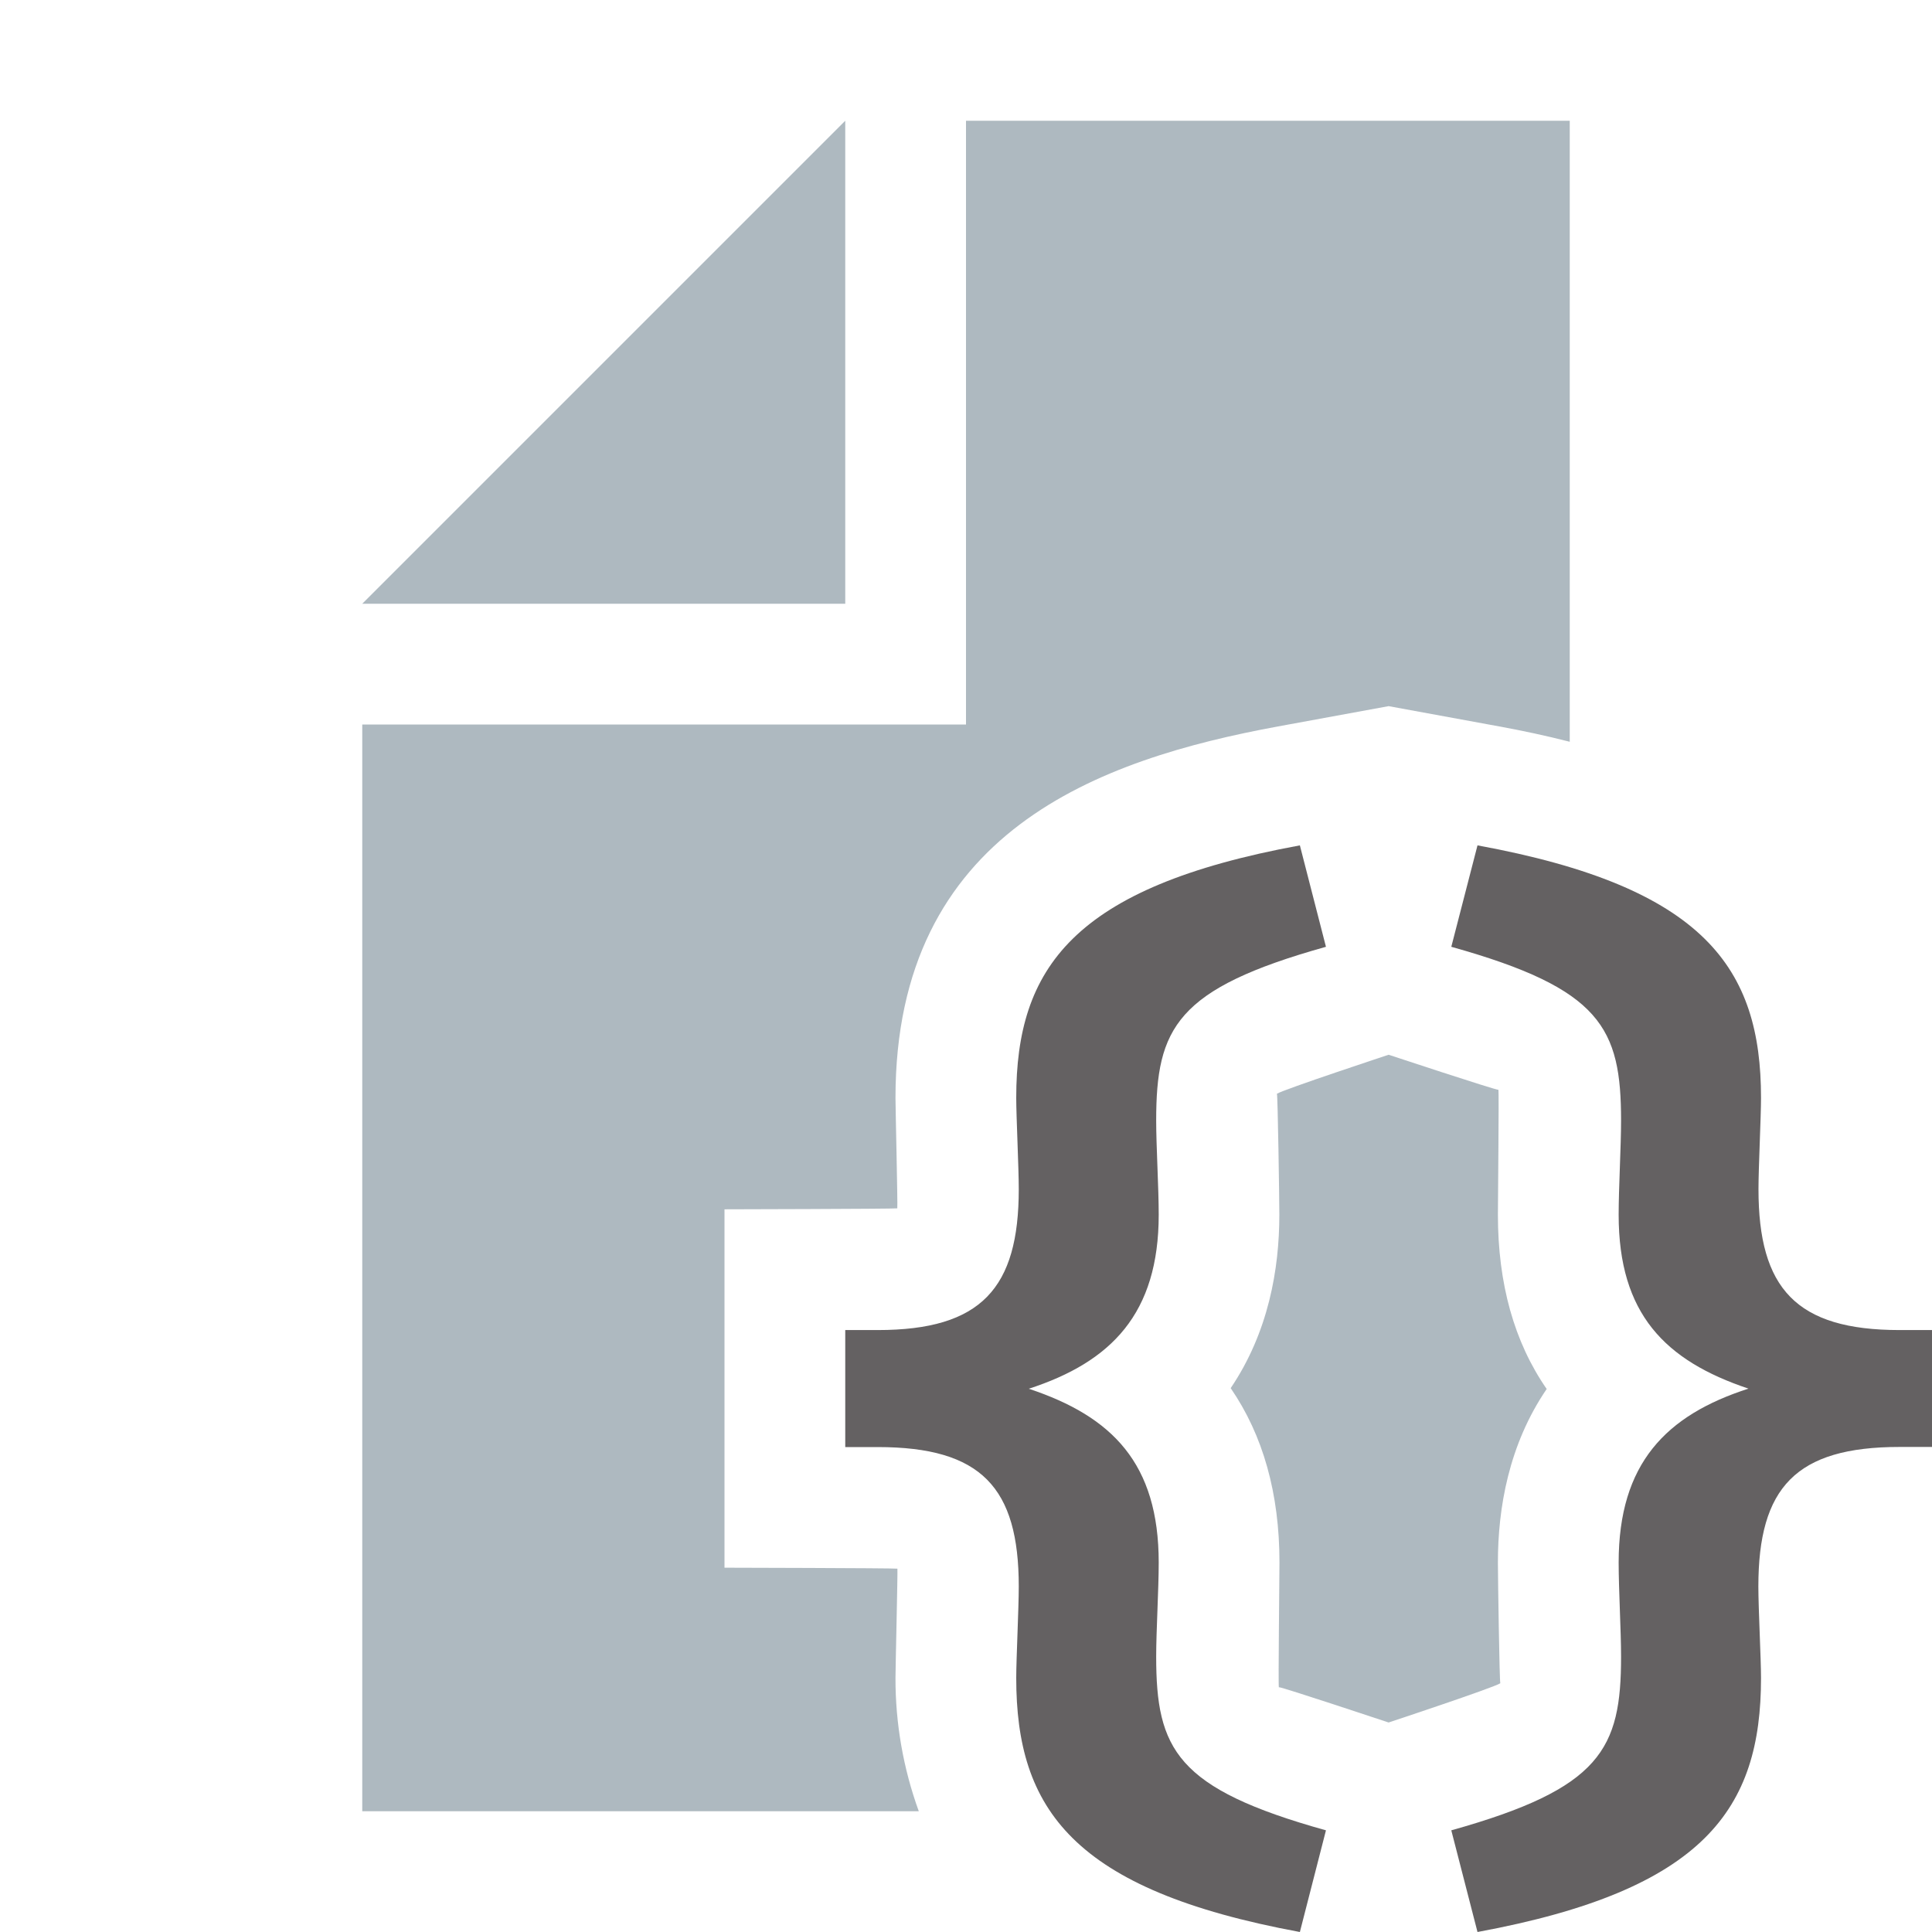
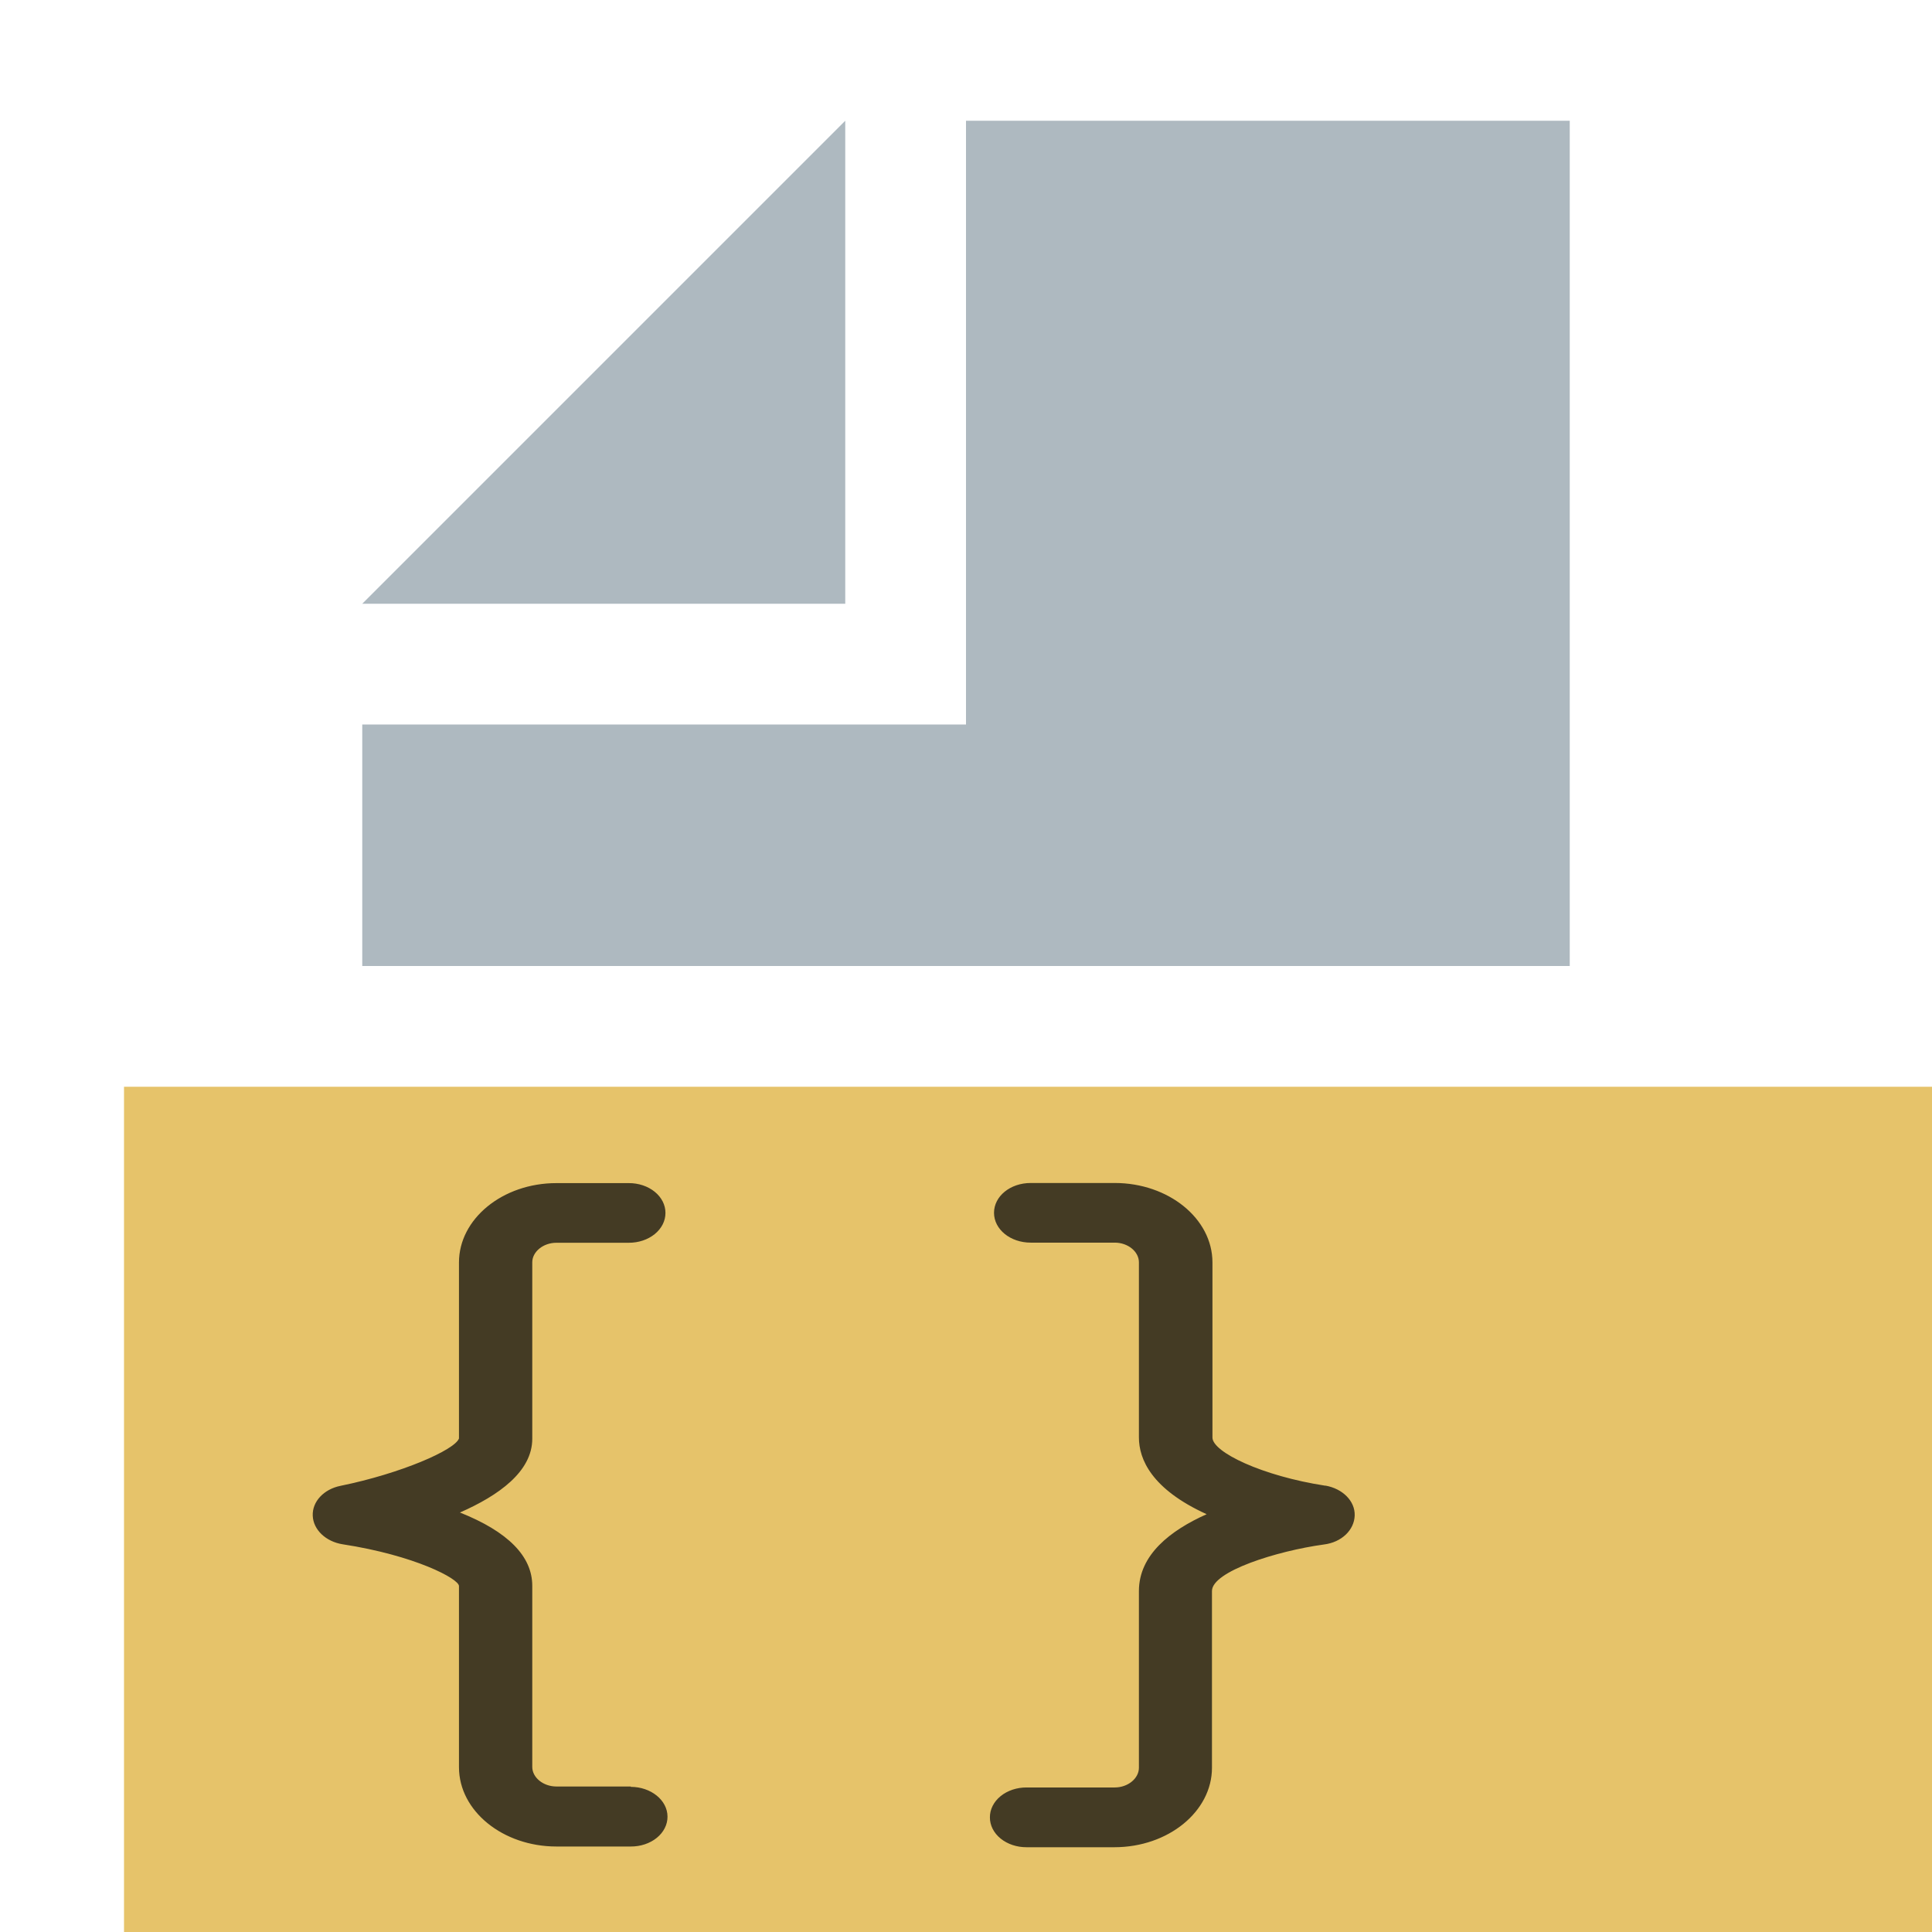
- <svg xmlns="http://www.w3.org/2000/svg" width="16" height="16" viewBox="0 0 16 16">
+ <svg xmlns="http://www.w3.org/2000/svg" width="16" height="16">
  <rect id="frame" width="16" height="16" fill="none" />
-   <g fill="none" fill-rule="evenodd">
-     <path fill="#231F20" fill-opacity=".7" d="M8.416 13.896c0-.157.021-.578.021-.757 0-.82-.31-1.155-1.168-1.155H7v-.969h.269c.858 0 1.168-.347 1.168-1.167 0-.179-.021-.598-.021-.757 0-1.071.466-1.744 2.349-2.09l.216.84c-1.241.347-1.406.673-1.406 1.44 0 .211.021.557.021.778 0 .82-.393 1.22-1.076 1.442.693.23 1.076.62 1.076 1.44 0 .22-.021.566-.021.777 0 .768.165 1.094 1.406 1.44l-.216.842c-1.883-.348-2.349-1.02-2.349-2.104m3.603 1.262c1.24-.347 1.406-.673 1.406-1.439 0-.21-.02-.558-.02-.779 0-.82.392-1.22 1.075-1.44-.692-.232-1.075-.62-1.075-1.44 0-.22.02-.568.02-.779 0-.768-.165-1.093-1.406-1.44l.217-.84c1.883.345 2.348 1.018 2.348 2.091 0 .158-.021.578-.021.756 0 .821.31 1.167 1.169 1.167H16v.968h-.268c-.86 0-1.17.336-1.17 1.156 0 .18.022.6.022.757 0 1.083-.465 1.756-2.348 2.104l-.217-.842z" />
-     <path fill="#9AA7B0" fill-opacity=".8" d="M7 1L3 5h4z" />
-     <path fill="#9AA7B0" fill-opacity=".8" d="M10.596 12.94c0 .122-.011 1.01-.005 1.035l.002-.002c.03 0 .907.292.907.292s.872-.289.925-.325c-.007-.013-.02-.878-.02-1 0-.449.089-.975.404-1.437-.27-.39-.404-.873-.404-1.444 0-.122.01-1.01.004-1.035l-.001.001c-.031 0-.908-.29-.908-.29s-.872.288-.925.323c.007.014.02.88.02 1.001 0 .45-.09.974-.403 1.437.268.39.404.872.404 1.444" />
-     <path fill="#9AA7B0" fill-opacity=".8" d="M7.416 13.896c0-.084.019-.868.016-.905-.04-.005-1.432-.008-1.432-.008v-2.968s1.391-.003 1.431-.008c.004-.038-.015-.83-.015-.915 0-2.21 1.692-2.804 3.168-3.076l.916-.168.916.168c.192.035.389.077.584.127V1H8v5H3v9h4.609a3.214 3.214 0 0 1-.193-1.104" />
+   <g fill="none" fill-rule="evenodd" id="svg_1">
+     <path id="svg_2" d="m1.027,16l15,0l0,-7l-15,0l0,7z" fill="#E6C36A" />
+     <path id="svg_3" d="m7,1l-4,4l4,0l0,-4z" fill-opacity="0.8" fill="#9AA7B0" />
+     <path id="svg_4" d="m8,1l0,5l-5,0l0,2l10,0l0,-7l-5,0z" fill-opacity="0.8" fill="#9AA7B0" />
+     <path fill="#443b24" id="svg_9" d="m5.224,14.795l-0.616,0c-0.109,0 -0.2,-0.074 -0.2,-0.162l0,-1.5c0,-0.244 -0.2,-0.448 -0.599,-0.607c0.321,-0.141 0.599,-0.339 0.599,-0.611l0,-1.461c0,-0.088 0.091,-0.162 0.2,-0.162l0.599,0a0.302,0.246 0 0 0 0.304,-0.247a0.302,0.246 0 0 0 -0.304,-0.247l-0.599,0c-0.447,0 -0.807,0.297 -0.807,0.657l0,1.458c-0.035,0.095 -0.477,0.289 -0.981,0.392a0.303,0.246 0 0 0 -0.23,0.247c0.004,0.117 0.109,0.215 0.247,0.237c0.599,0.092 0.964,0.286 0.964,0.346l0,1.5c0,0.364 0.365,0.657 0.807,0.657l0.616,0a0.302,0.246 0 0 0 0.304,-0.247c0,-0.138 -0.139,-0.247 -0.304,-0.247zm5.752,-2.491c-0.526,-0.081 -0.935,-0.279 -0.935,-0.399l0,-1.45c0,-0.364 -0.365,-0.658 -0.809,-0.658l-0.696,0c-0.17,0 -0.304,0.11 -0.304,0.247s0.135,0.247 0.304,0.247l0.696,0c0.109,0 0.2,0.074 0.2,0.163l0,1.45c0,0.18 0.104,0.428 0.561,0.636c-0.3,0.134 -0.561,0.336 -0.561,0.636l0,1.464c0,0.088 -0.091,0.163 -0.2,0.163l-0.73,0a0.302,0.246 0 0 0 -0.304,0.248a0.302,0.246 0 0 0 0.304,0.247l0.726,0c0.448,0 0.809,-0.297 0.809,-0.658l0,-1.464c0,-0.163 0.539,-0.332 0.926,-0.385c0.148,-0.018 0.252,-0.12 0.256,-0.24c0.004,-0.12 -0.1,-0.223 -0.243,-0.248z" />
  </g>
</svg>
